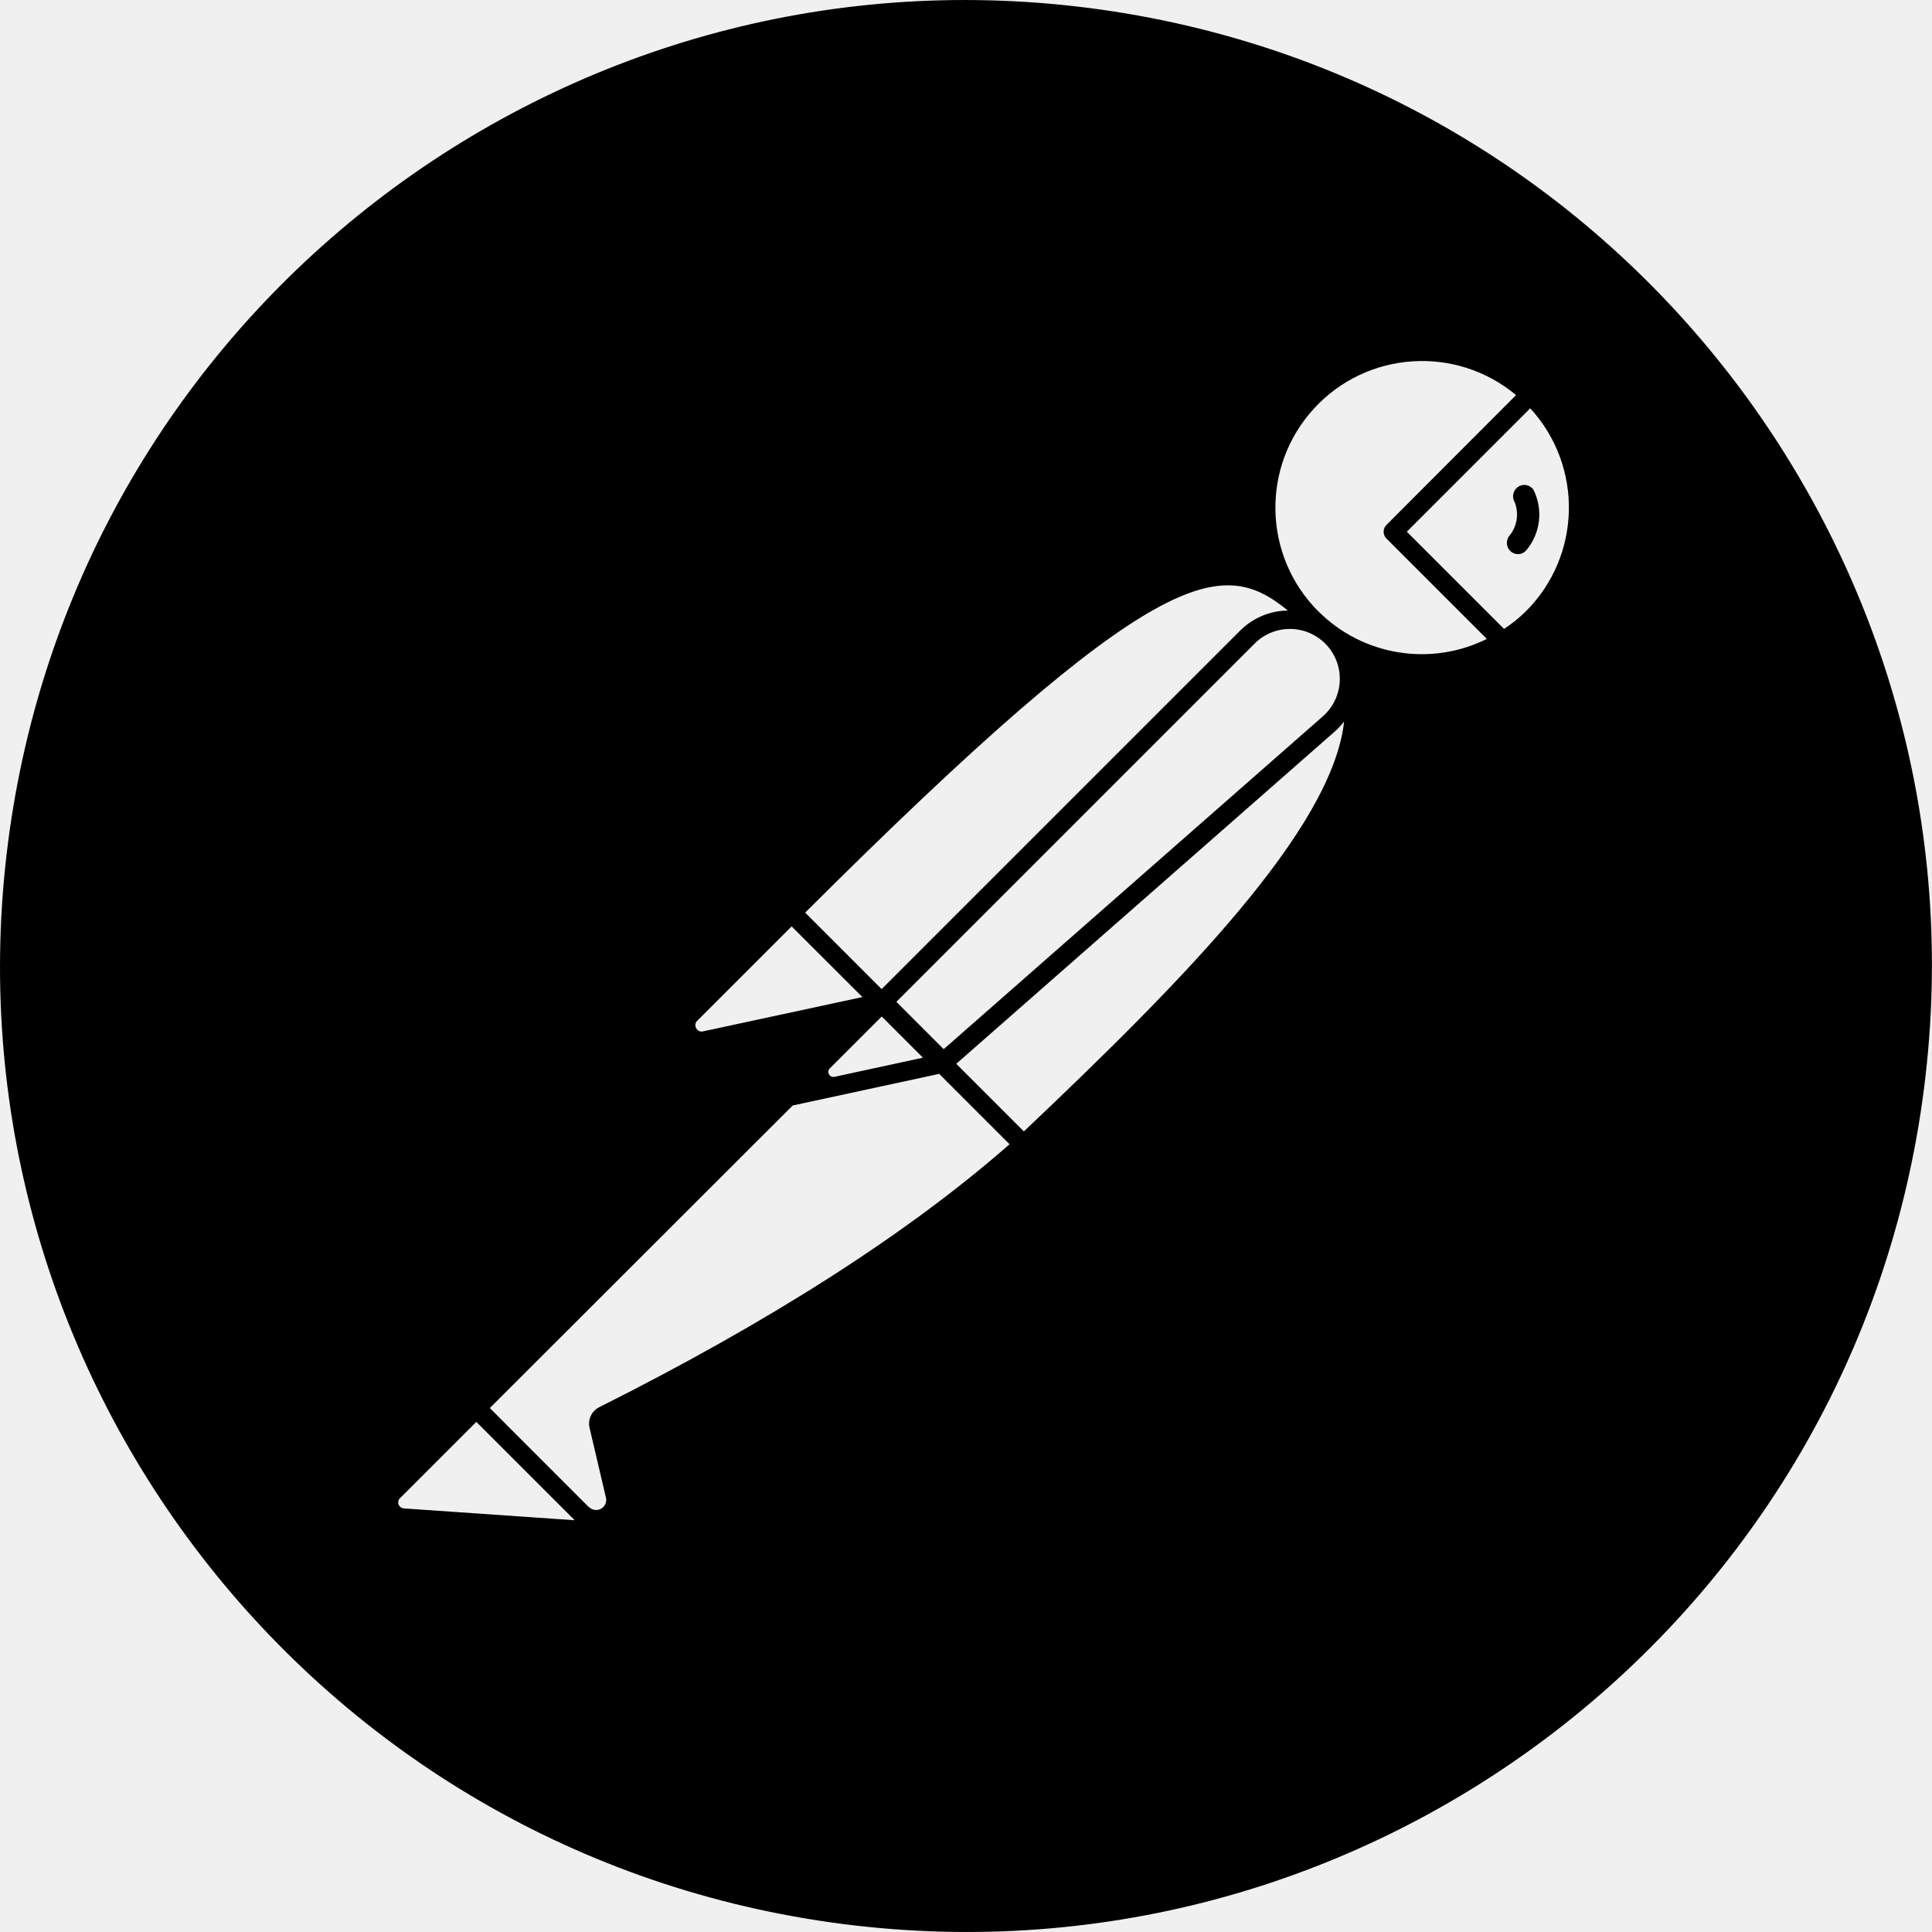
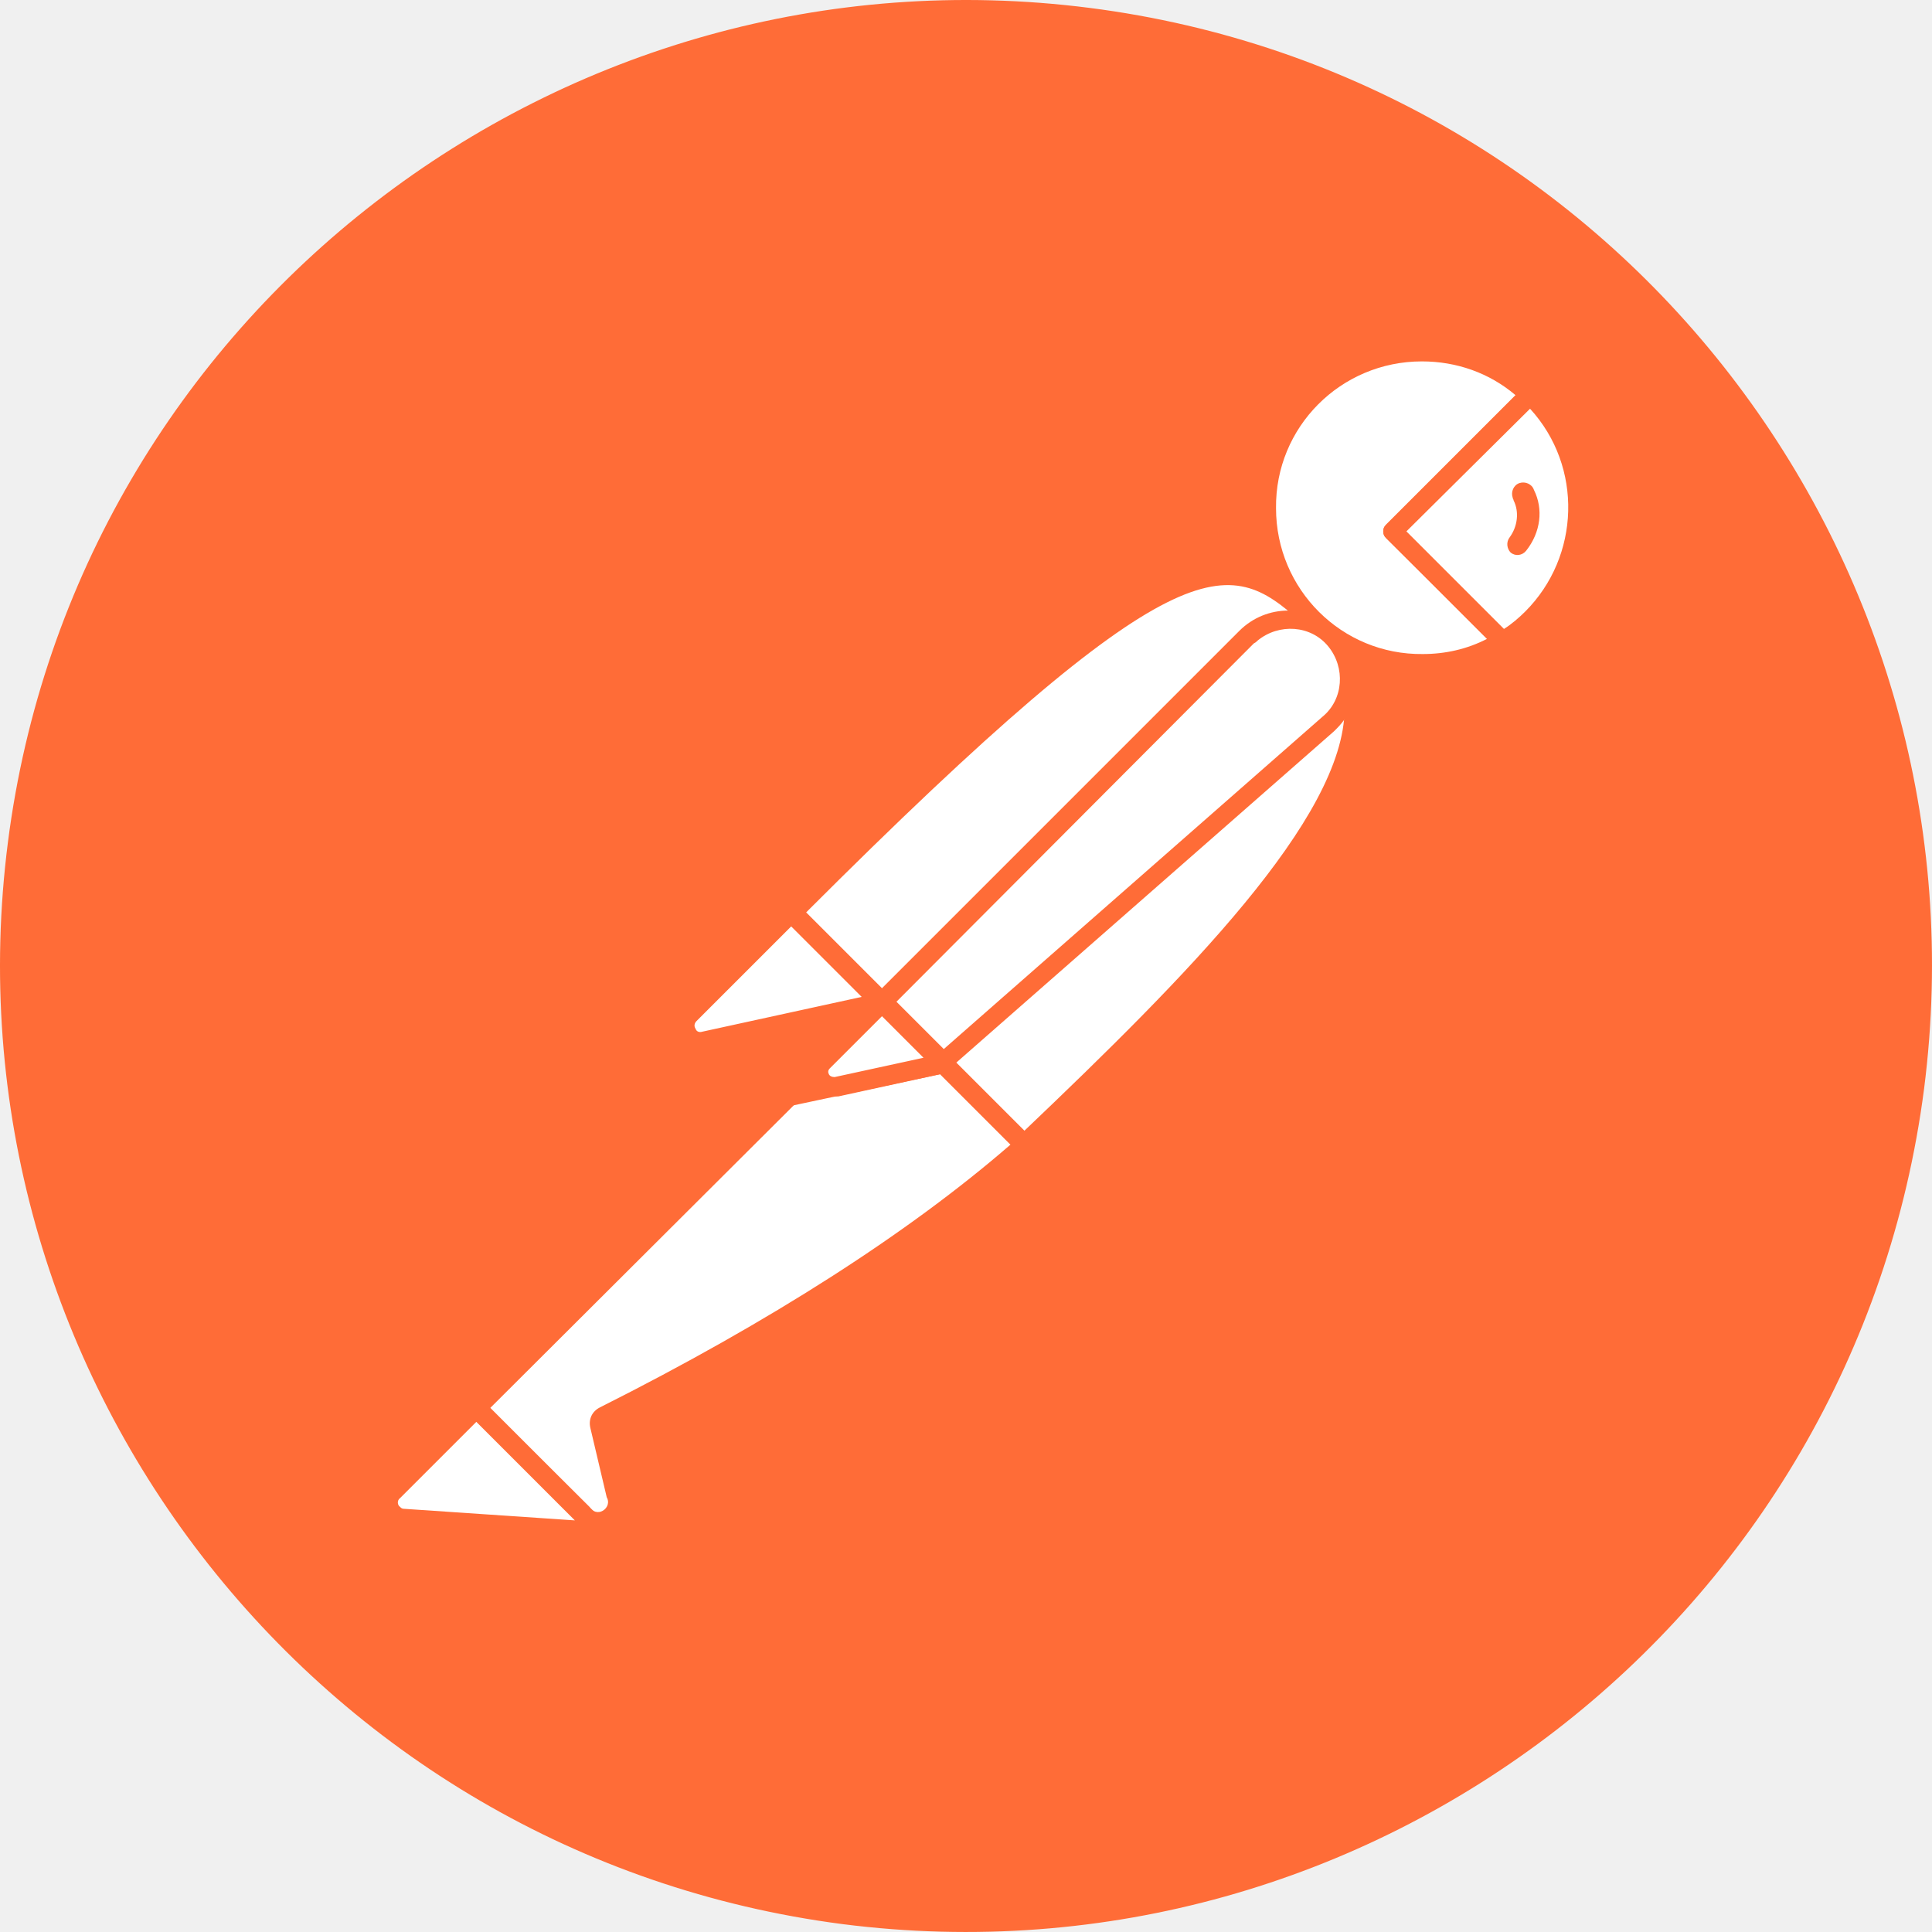
- <svg xmlns="http://www.w3.org/2000/svg" role="img" viewBox="0 0 24 24">
-   <path d="M13.527.099C6.955-.744.942 3.9.099 10.473c-.843 6.572 3.8 12.584 10.373 13.428 6.573.843 12.587-3.801 13.428-10.374C24.744 6.955 20.101.943 13.527.099zm2.471 7.485a.855.855 0 0 0-.593.25l-4.453 4.453-.307-.307-.643-.643c4.389-4.376 5.18-4.418 5.996-3.753zm-4.863 4.861l4.44-4.44a.62.62 0 1 1 .847.903l-4.699 4.125-.588-.588zm.33.694l-1.1.238a.06.06 0 0 1-.067-.032.06.06 0 0 1 .01-.073l.645-.645.512.512zm-2.803-.459l1.172-1.172.879.878-1.979.426a.074.074 0 0 1-.085-.039.072.072 0 0 1 .013-.093zm-3.646 6.058a.076.076 0 0 1-.069-.083.077.077 0 0 1 .022-.046h.002l.946-.946 1.222 1.222-2.123-.147zm2.425-1.256a.228.228 0 0 0-.117.256l.203.865a.125.125 0 0 1-.211.117h-.003l-.934-.934-.294-.295 3.762-3.758 1.82-.393.874.874c-1.255 1.102-2.971 2.201-5.1 3.268zm5.279-3.428h-.002l-.839-.839 4.699-4.125a.952.952 0 0 0 .119-.127c-.148 1.345-2.029 3.245-3.977 5.091zm3.657-6.46l-.003-.002a1.822 1.822 0 0 1 2.459-2.684l-1.61 1.613a.119.119 0 0 0 0 .169l1.247 1.247a1.817 1.817 0 0 1-2.093-.343zm2.578 0a1.714 1.714 0 0 1-.271.218h-.001l-1.207-1.207 1.533-1.533c.661.72.637 1.832-.054 2.522zM18.855 6.05a.143.143 0 0 0-.053.157.416.416 0 0 1-.053.45.14.14 0 0 0 .023.197.141.141 0 0 0 .084.03.14.14 0 0 0 .106-.05.691.691 0 0 0 .087-.751.138.138 0 0 0-.194-.033z" />
+ <svg xmlns="http://www.w3.org/2000/svg" width="800px" height="800px" viewBox="0 0 256 256" version="1.1" preserveAspectRatio="xMidYMid">
+   <g>
+     <path d="M254.953,144.253 C263.912,74.122 214.384,10.005 144.381,1.047 C74.378,-7.912 10.005,41.616 1.047,111.619 C-7.912,181.622 41.616,245.867 111.619,254.953 C181.75,263.912 245.867,214.384 254.953,144.253 Z" fill="#FF6C37">
+ 
+ </path>
+     <g transform="translate(50.18122, 45.19892)">
+       <path d="M124.018,36.985 L70.012,90.992 L54.783,75.762 C107.893,22.652 113.14,27.259 124.018,36.985 L124.018,36.985 Z" fill="#FFFFFF">
+ 
+ </path>
+       <path d="M70.012,92.271 C69.628,92.271 69.372,92.143 69.116,91.887 L53.759,76.658 C53.247,76.146 53.247,75.378 53.759,74.867 C107.765,20.86 113.396,25.979 124.786,36.217 C125.042,36.473 125.17,36.729 125.17,37.113 C125.17,37.497 125.042,37.753 124.786,38.009 L70.78,91.887 C70.652,92.143 70.268,92.271 70.012,92.271 Z M56.575,75.762 L70.012,89.2 L122.099,37.113 C112.629,28.667 106.23,26.107 56.575,75.762 L56.575,75.762 Z" fill="#FF6C37">
+ 
+ </path>
+       <path d="M85.497,106.477 L70.78,91.759 L124.786,37.753 C139.248,52.343 117.62,76.018 85.497,106.477 Z" fill="#FFFFFF">
+ 
+ </path>
+       <path d="M85.497,107.757 C85.113,107.757 84.858,107.629 84.602,107.373 L69.884,92.655 C69.628,92.399 69.628,92.143 69.628,91.759 C69.628,91.376 69.756,91.12 70.012,90.864 L124.018,36.857 C124.53,36.345 125.298,36.345 125.81,36.857 C129.138,39.929 130.929,44.28 130.801,48.759 C130.545,62.965 114.42,81.009 86.521,107.373 C86.137,107.629 85.753,107.757 85.497,107.757 L85.497,107.757 Z M72.572,91.759 C80.762,100.078 84.218,103.405 85.497,104.685 C106.998,84.209 127.858,63.221 127.986,48.759 C128.114,45.432 126.834,42.104 124.658,39.545 L72.572,91.759 Z" fill="#FF6C37">
+ 
+ </path>
+       <path d="M55.039,76.146 L65.917,87.024 C66.173,87.28 66.173,87.536 65.917,87.792 C65.789,87.92 65.789,87.92 65.661,87.92 L43.137,92.783 C41.985,92.911 40.961,92.143 40.705,90.992 C40.577,90.352 40.833,89.712 41.217,89.328 L54.271,76.274 C54.527,76.018 54.911,75.89 55.039,76.146 Z" fill="#FFFFFF">
+ 
+ </path>
+       <path d="M42.753,94.063 C40.833,94.063 39.426,92.527 39.426,90.608 C39.426,89.712 39.81,88.816 40.45,88.176 L53.503,75.122 C54.271,74.483 55.295,74.483 56.063,75.122 L66.941,86 C67.709,86.64 67.709,87.792 66.941,88.56 C66.685,88.816 66.429,88.944 66.045,89.072 L43.521,93.935 C43.265,93.935 43.009,94.063 42.753,94.063 L42.753,94.063 Z M54.655,77.554 L42.113,90.096 C41.857,90.352 41.729,90.736 41.985,91.12 C42.113,91.504 42.497,91.631 42.881,91.504 L63.997,86.896 L54.655,77.554 Z" fill="#FF6C37">
+ 
+ </path>
+       <path d="M152.557,7.039 C144.367,-0.896 131.185,-0.64 123.251,7.679 C115.316,15.997 115.572,29.051 123.89,36.985 C130.673,43.512 140.911,44.664 148.974,39.801 L134.385,25.211 L152.557,7.039 Z" fill="#FFFFFF">
+ 
+ </path>
+       <path d="M138.224,44.024 C126.066,44.024 116.212,34.17 116.212,22.012 C116.212,9.854 126.066,-1.81866161e-14 138.224,-1.81866161e-14 C143.855,-1.81866161e-14 149.358,2.176 153.453,6.143 C153.709,6.399 153.837,6.655 153.837,7.039 C153.837,7.423 153.709,7.679 153.453,7.935 L136.176,25.211 L149.742,38.777 C150.254,39.289 150.254,40.057 149.742,40.569 C149.614,40.697 149.614,40.697 149.486,40.825 C146.158,42.872 142.191,44.024 138.224,44.024 Z M138.224,2.688 C127.474,2.688 118.771,11.39 118.899,22.14 C118.899,32.89 127.602,41.593 138.352,41.465 C141.295,41.465 144.239,40.825 146.926,39.417 L133.489,26.107 C133.233,25.851 133.105,25.595 133.105,25.211 C133.105,24.828 133.233,24.572 133.489,24.316 L150.638,7.167 C147.182,4.223 142.831,2.688 138.224,2.688 L138.224,2.688 Z" fill="#FF6C37">
+ 
+ </path>
+       <path d="M152.941,7.423 L152.685,7.167 L134.385,25.211 L148.846,39.673 C150.254,38.777 151.661,37.753 152.813,36.601 C161.004,28.539 161.004,15.485 152.941,7.423 L152.941,7.423 Z" fill="#FFFFFF">
+ 
+ </path>
+       <path d="M148.974,41.081 C148.59,41.081 148.334,40.953 148.078,40.697 L133.489,26.107 C133.233,25.851 133.105,25.595 133.105,25.211 C133.105,24.828 133.233,24.572 133.489,24.316 L151.661,6.143 C152.173,5.631 152.941,5.631 153.453,6.143 L153.837,6.399 C162.412,14.973 162.412,28.795 153.965,37.497 C152.685,38.777 151.278,39.929 149.742,40.825 C149.358,40.953 149.102,41.081 148.974,41.081 L148.974,41.081 Z M136.176,25.211 L149.102,38.137 C150.126,37.497 151.15,36.601 151.917,35.834 C159.212,28.539 159.596,16.637 152.557,8.958 L136.176,25.211 Z" fill="#FF6C37">
+ 
+ </path>
+       <path d="M126.194,39.289 C123.123,36.217 118.132,36.217 115.06,39.289 L66.813,87.536 L74.875,95.599 L125.938,50.807 C129.266,47.991 129.521,43 126.706,39.673 C126.45,39.545 126.322,39.417 126.194,39.289 L126.194,39.289 Z" fill="#FFFFFF">
+ 
+ </path>
+       <path d="M74.747,96.879 C74.363,96.879 74.107,96.751 73.851,96.495 L65.789,88.432 C65.277,87.92 65.277,87.152 65.789,86.64 L114.036,38.393 C117.62,34.81 123.379,34.81 126.962,38.393 C130.545,41.976 130.545,47.735 126.962,51.319 C126.834,51.447 126.706,51.575 126.578,51.703 L75.515,96.495 C75.387,96.751 75.131,96.879 74.747,96.879 L74.747,96.879 Z M68.604,87.536 L74.875,93.807 L125.042,49.783 C127.858,47.479 128.114,43.256 125.81,40.441 C123.507,37.625 119.283,37.369 116.468,39.673 C116.34,39.801 116.212,39.929 115.956,40.057 L68.604,87.536 Z" fill="#FF6C37">
+ 
+ </path>
+       <path d="M29.827,142.438 C29.316,142.694 29.06,143.206 29.188,143.718 L31.363,152.932 C31.875,154.212 31.107,155.748 29.699,156.132 C28.676,156.516 27.524,156.132 26.884,155.364 L12.806,141.415 L58.75,95.471 L74.619,95.727 L85.369,106.477 C82.81,108.652 67.325,123.626 29.827,142.438 L29.827,142.438 Z" fill="#FFFFFF">
+ 
+ </path>
+       <path d="M28.804,157.412 C27.78,157.412 26.756,157.028 26.116,156.26 L12.167,142.31 C11.911,142.054 11.783,141.798 11.783,141.415 C11.783,141.031 11.911,140.775 12.167,140.519 L58.11,94.575 C58.366,94.319 58.75,94.191 59.006,94.191 L74.875,94.447 C75.259,94.447 75.515,94.575 75.771,94.831 L86.521,105.581 C86.777,105.837 86.905,106.221 86.905,106.605 C86.905,106.989 86.777,107.245 86.393,107.501 L85.497,108.268 C71.932,120.17 53.503,132.072 30.595,143.462 L32.771,152.549 C33.155,154.212 32.387,156.004 30.851,156.9 C30.083,157.284 29.443,157.412 28.804,157.412 Z M14.726,141.415 L27.908,154.468 C28.292,155.108 29.06,155.364 29.699,154.98 C30.339,154.596 30.595,153.828 30.211,153.188 L28.036,143.974 C27.78,142.822 28.292,141.798 29.316,141.287 C51.967,129.897 70.268,118.123 83.706,106.477 L74.235,97.007 L59.518,96.751 L14.726,141.415 Z" fill="#FF6C37">
+ 
+ </path>
+       <path d="M1.928,152.421 L12.934,141.415 L29.316,157.796 L3.208,156.004 C2.056,155.876 1.289,154.852 1.417,153.7 C1.417,153.188 1.545,152.676 1.928,152.421 L1.928,152.421 Z" fill="#FFFFFF">
+ 
+ </path>
+       <path d="M29.316,158.947 L3.08,157.156 C1.161,157.028 -0.119,155.364 0.009,153.444 C0.137,152.676 0.393,151.909 1.033,151.397 L12.039,140.391 C12.551,139.879 13.318,139.879 13.83,140.391 L30.211,156.772 C30.595,157.156 30.723,157.668 30.467,158.179 C30.211,158.691 29.827,158.947 29.316,158.947 L29.316,158.947 Z M12.934,143.206 L2.824,153.316 C2.44,153.572 2.44,154.212 2.824,154.468 C2.952,154.596 3.08,154.724 3.336,154.724 L25.988,156.26 L12.934,143.206 Z" fill="#FF6C37">
+ 
+ </path>
+       <path d="M54.271,101.358 C53.503,101.358 52.991,100.718 52.991,100.078 C52.991,99.694 53.119,99.438 53.375,99.182 L65.789,86.768 C66.301,86.256 67.069,86.256 67.581,86.768 L75.643,94.831 C76.027,95.215 76.155,95.599 76.027,96.111 C75.899,96.495 75.515,96.879 75.003,97.007 L54.527,101.358 C54.399,101.358 54.271,101.358 54.271,101.358 L54.271,101.358 Z M66.685,89.456 L58.238,97.902 L72.06,94.959 L66.685,89.456 Z" fill="#FF6C37">
+ 
+ </path>
+       <path d="M74.619,95.727 L60.542,98.798 C59.518,99.054 58.494,98.414 58.238,97.39 C58.11,96.751 58.238,96.111 58.75,95.599 L66.557,87.792 L74.619,95.727 Z" fill="#FFFFFF">
+ 
+ </path>
+       <path d="M60.286,100.078 C58.494,100.078 57.087,98.67 57.087,96.879 C57.087,95.983 57.47,95.215 57.982,94.575 L65.789,86.768 C66.301,86.256 67.069,86.256 67.581,86.768 L75.643,94.831 C76.027,95.215 76.155,95.599 76.027,96.111 C75.899,96.495 75.515,96.879 75.003,97.007 L60.926,100.078 C60.67,100.078 60.414,100.078 60.286,100.078 L60.286,100.078 Z M66.685,89.456 L59.774,96.367 C59.518,96.623 59.518,96.879 59.646,97.134 C59.774,97.39 60.03,97.518 60.414,97.518 L72.188,94.959 L66.685,89.456 Z" fill="#FF6C37">
+ 
+ </path>
+       <path d="M153.069,19.708 C152.813,18.941 151.917,18.557 151.15,18.813 C150.382,19.069 149.998,19.964 150.254,20.732 C150.254,20.86 150.382,20.988 150.382,21.116 C151.15,22.652 150.894,24.572 149.87,25.979 C149.358,26.619 149.486,27.515 149.998,28.027 C150.638,28.539 151.533,28.411 152.045,27.771 C153.965,25.339 154.349,22.268 153.069,19.708 L153.069,19.708 Z" fill="#FF6C37">
+ 
+ </path>
+     </g>
+   </g>
</svg>
